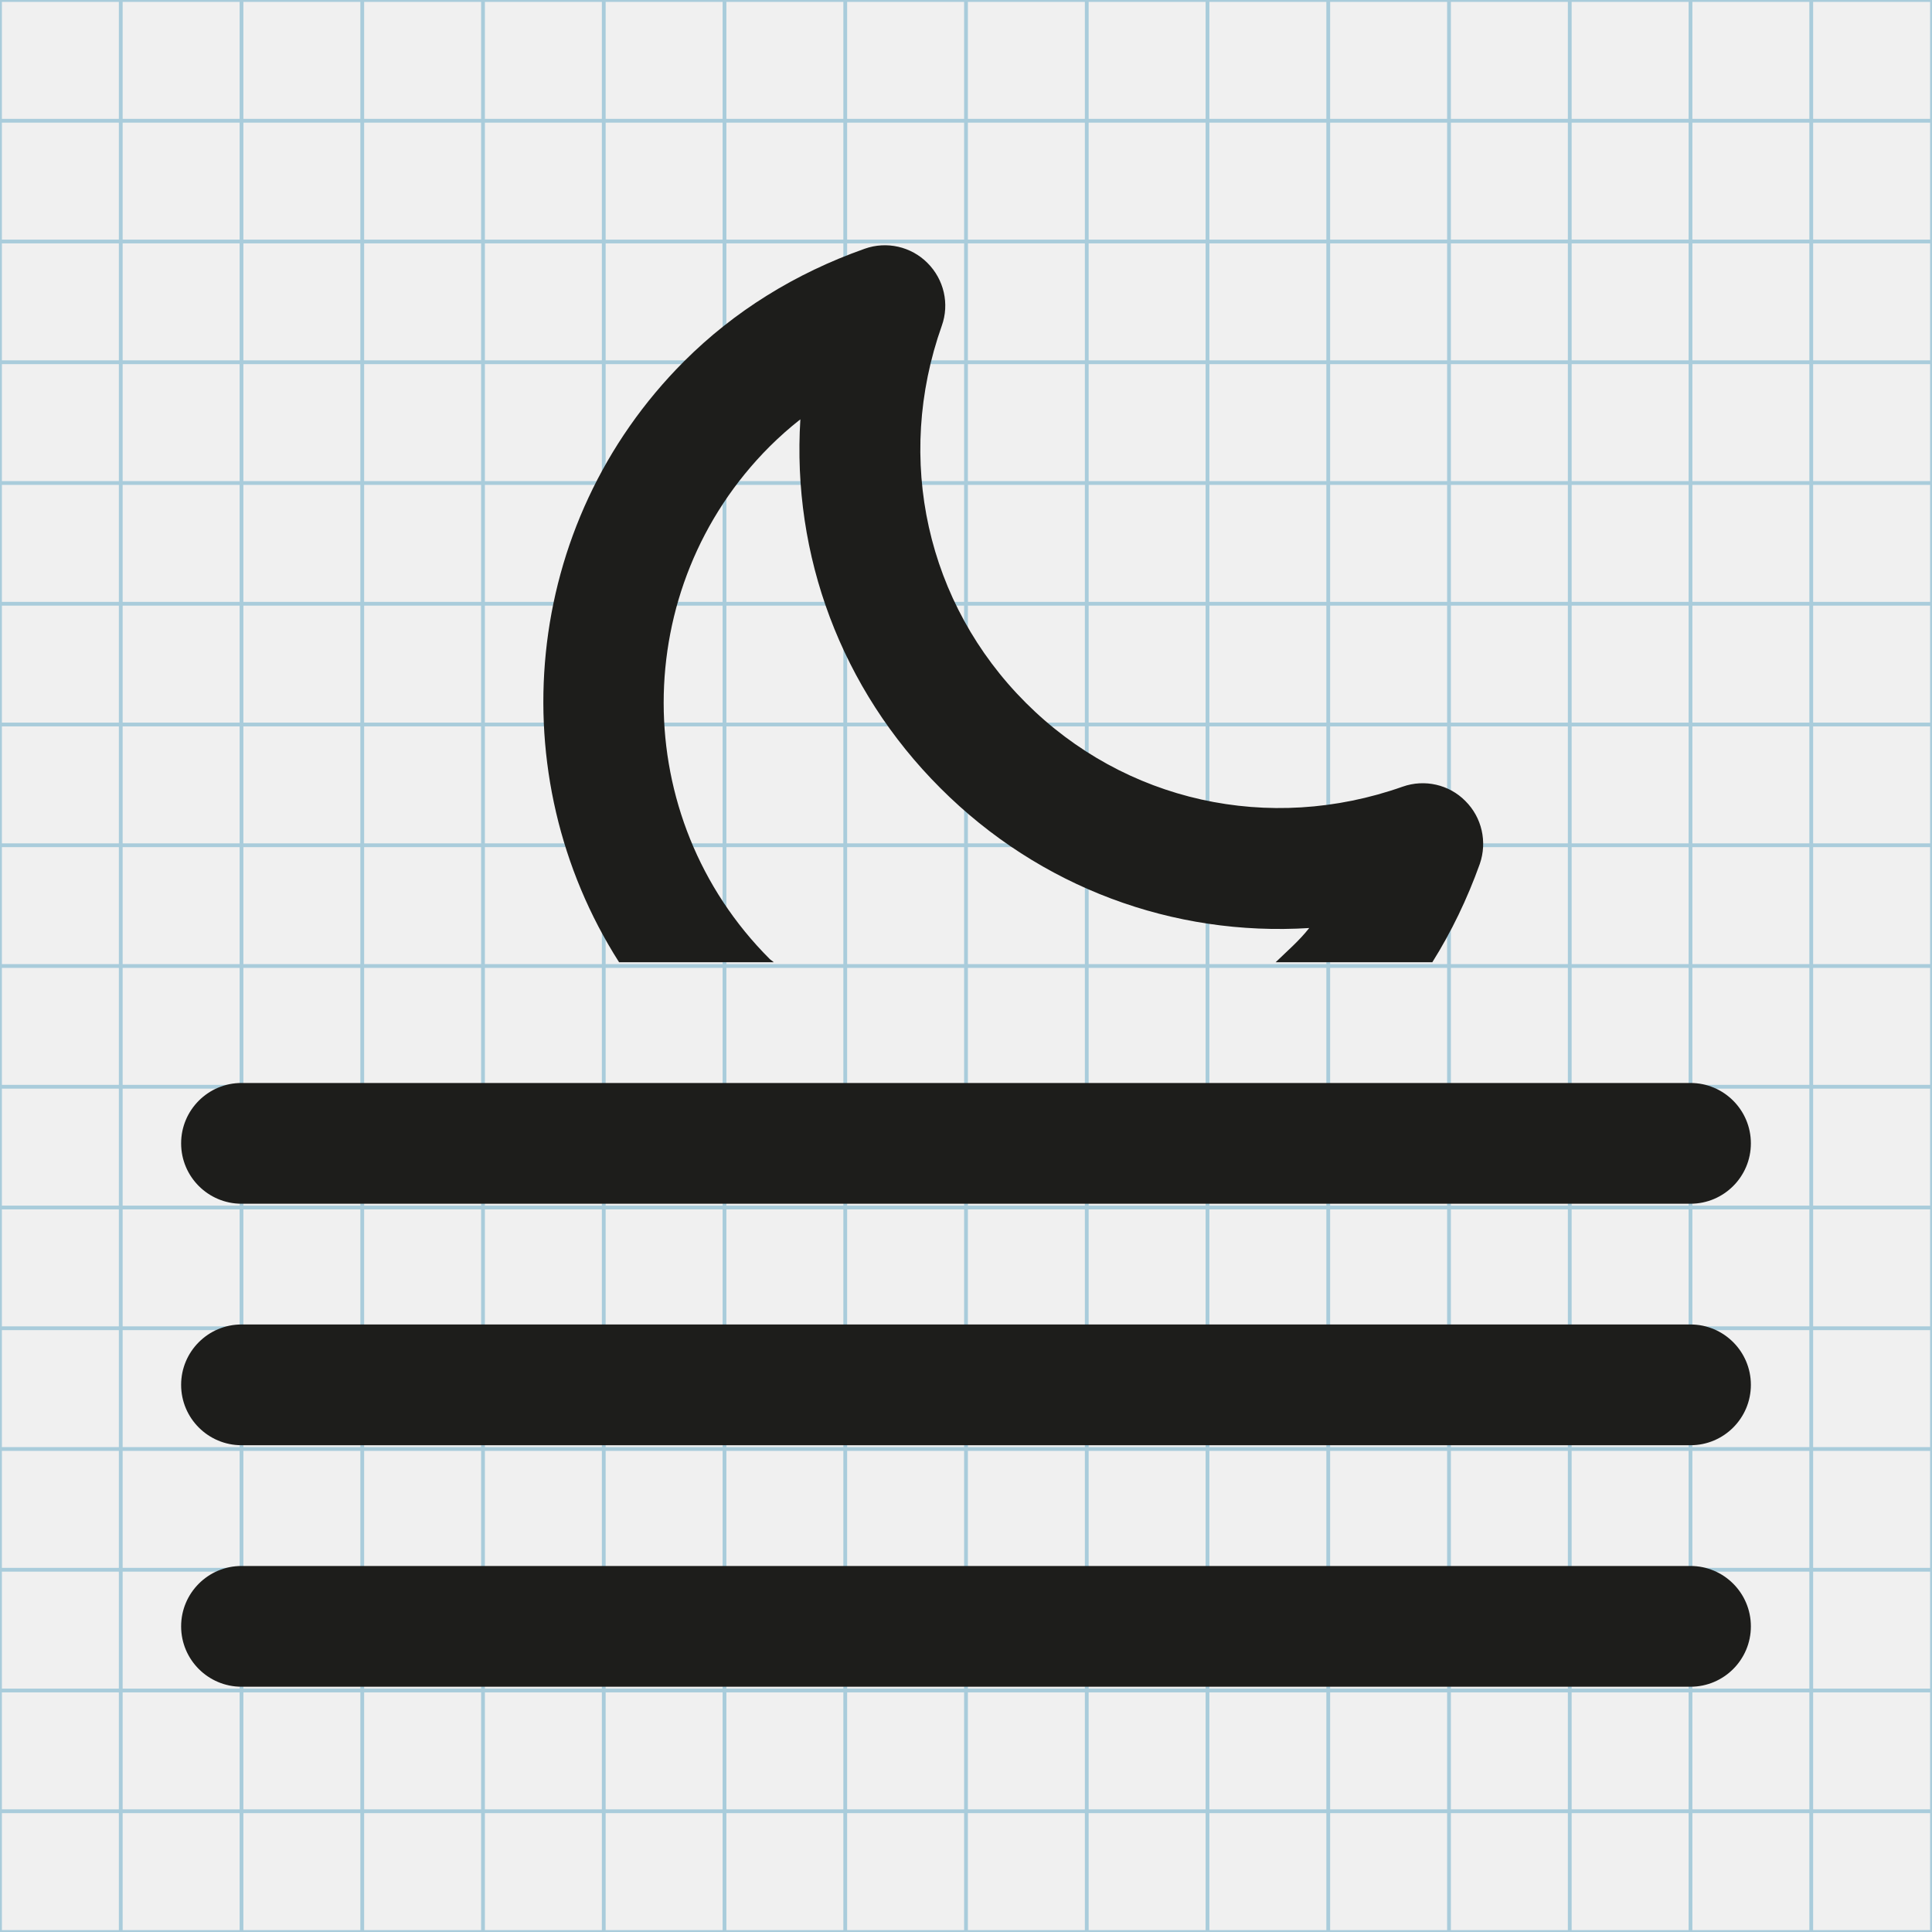
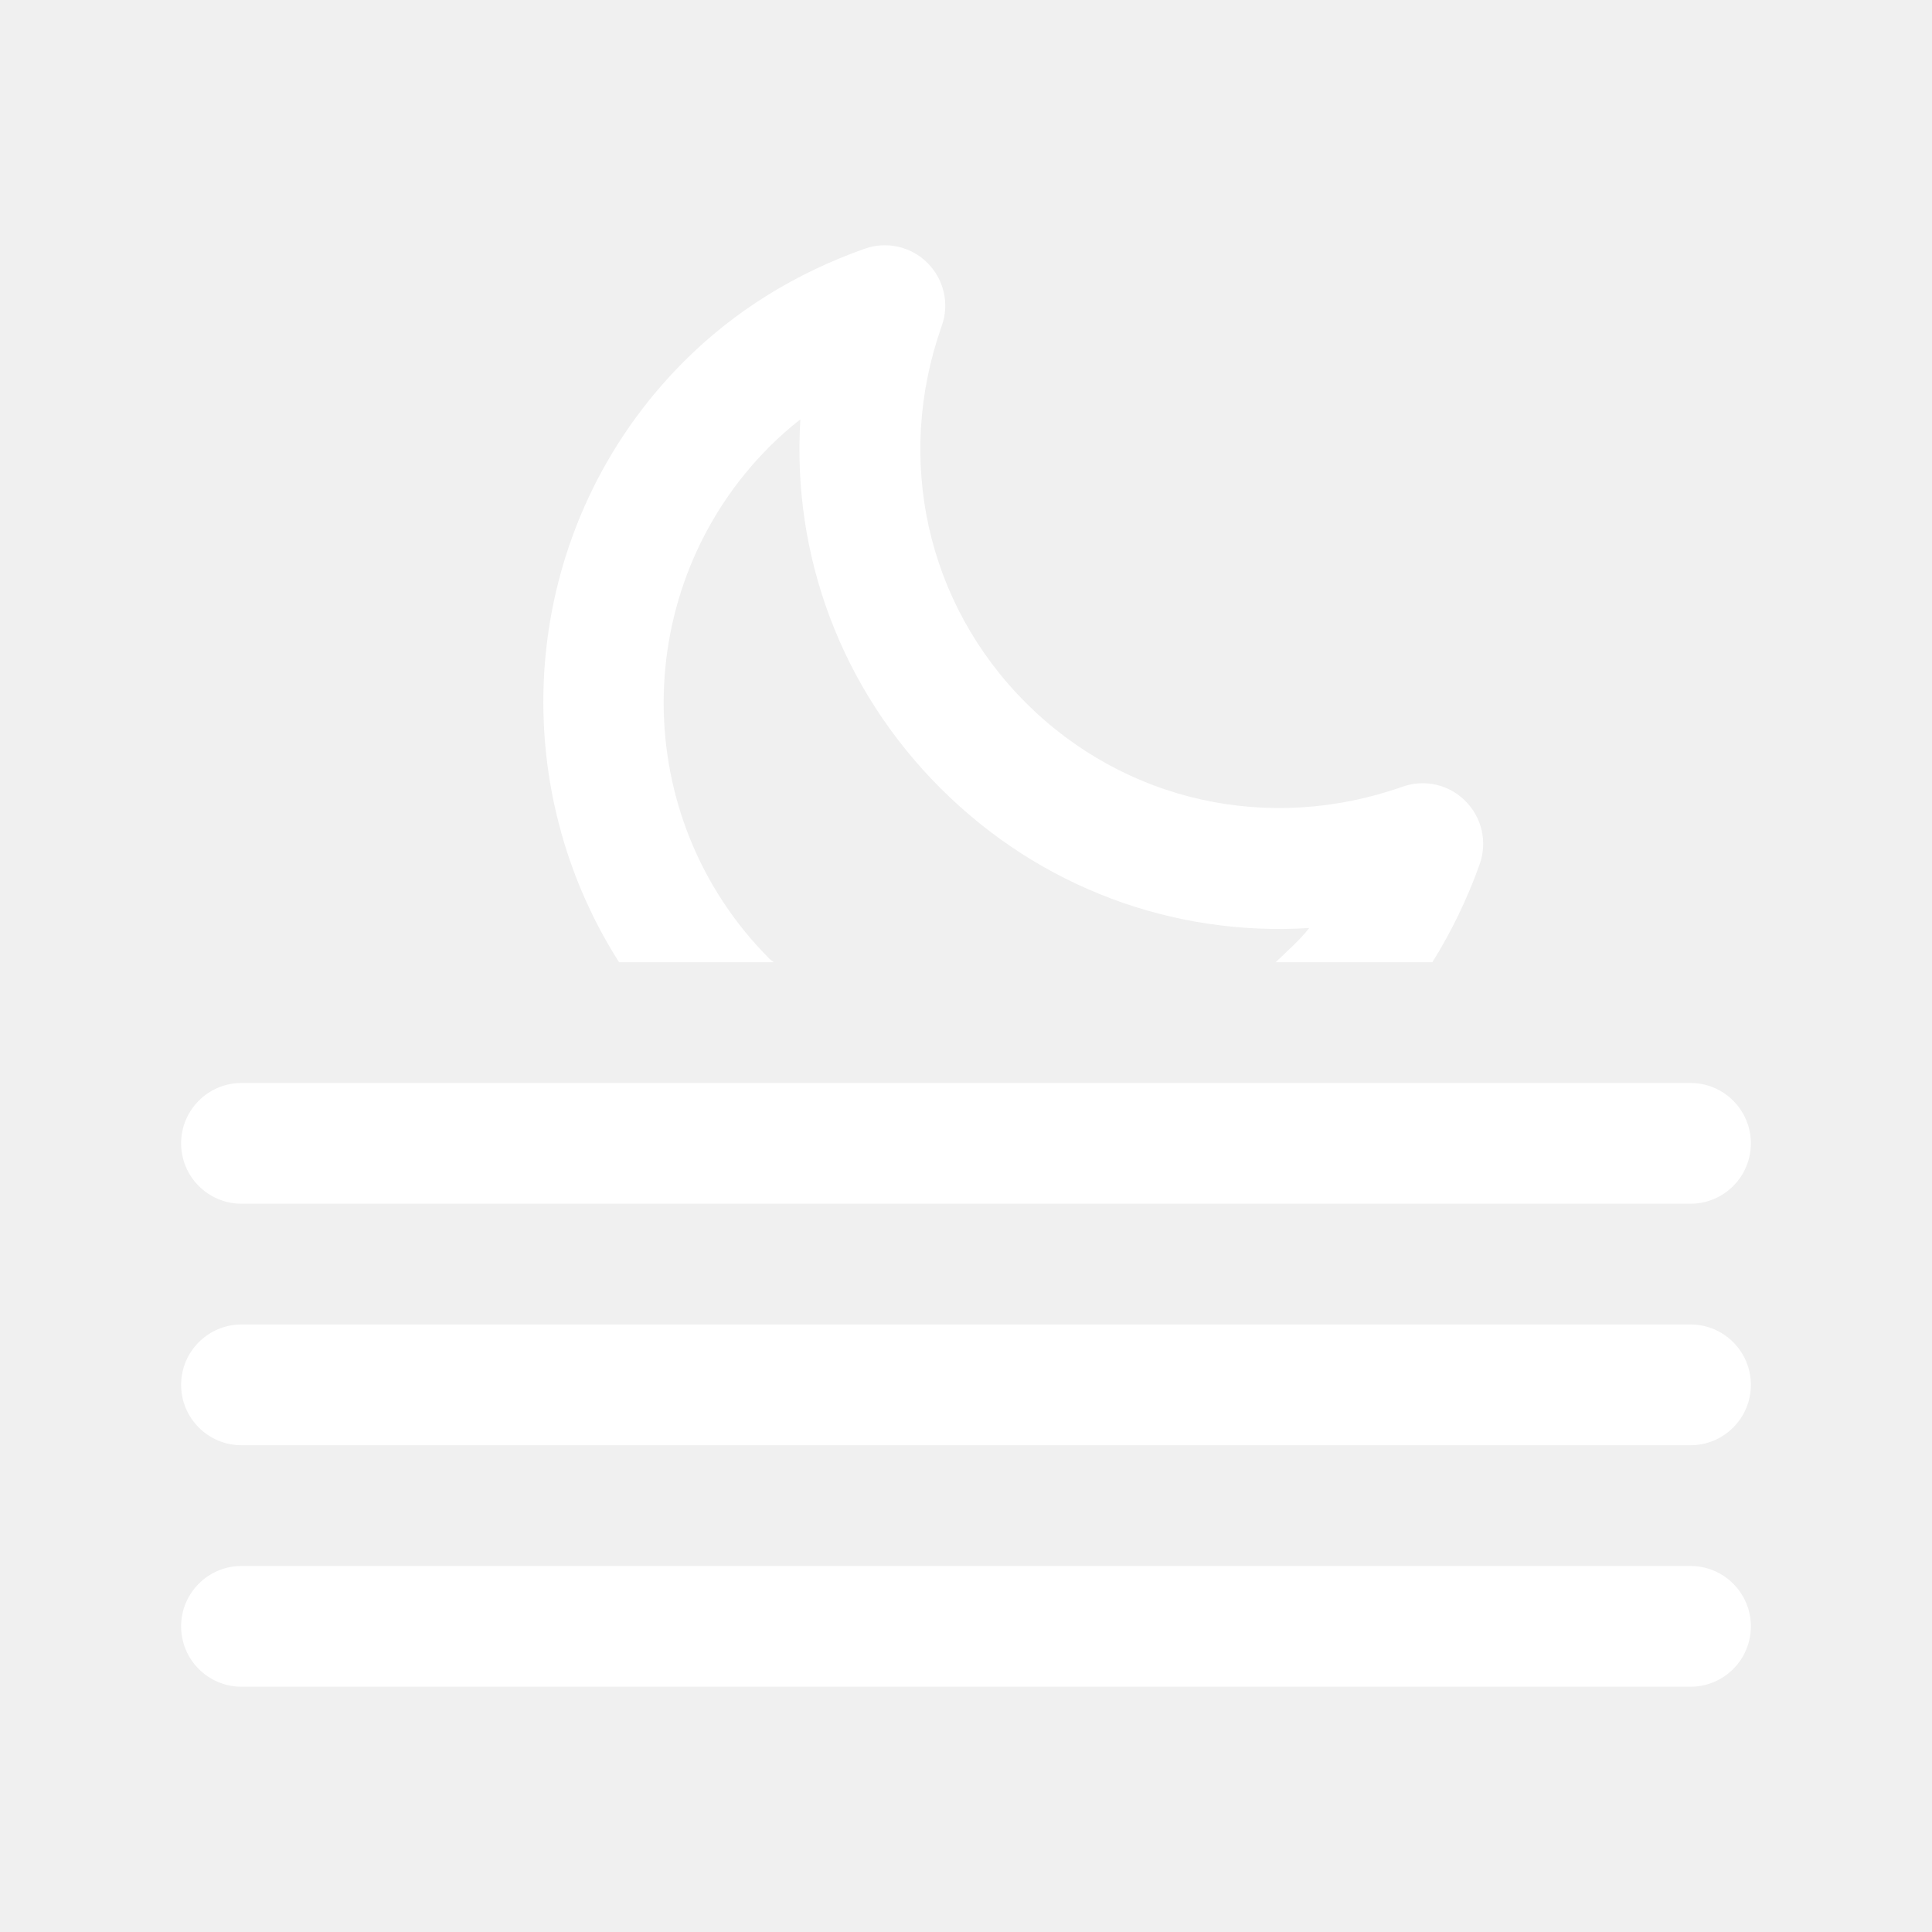
<svg xmlns="http://www.w3.org/2000/svg" version="1.1" id="Layer_1" x="0px" y="0px" width="512px" height="512px" viewBox="0 0 512 512" enable-background="new 0 0 512 512" xml:space="preserve">
-   <g id="Grid_1_">
-     <g id="Layer_1_1_">
-       <g id="Grid">
-         <g>
-           <rect fill="none" stroke="#A9CCDB" stroke-miterlimit="10" width="512" height="512" />
-           <line fill="none" stroke="#A9CCDB" stroke-miterlimit="10" x1="0" y1="480" x2="512" y2="480" />
-           <line fill="none" stroke="#A9CCDB" stroke-miterlimit="10" x1="0" y1="448" x2="512" y2="448" />
-           <line fill="none" stroke="#A9CCDB" stroke-miterlimit="10" x1="0" y1="416" x2="512" y2="416" />
-           <line fill="none" stroke="#A9CCDB" stroke-miterlimit="10" x1="0" y1="384" x2="512" y2="384" />
-           <line fill="none" stroke="#A9CCDB" stroke-miterlimit="10" x1="0" y1="352" x2="512" y2="352" />
-           <line fill="none" stroke="#A9CCDB" stroke-miterlimit="10" x1="0" y1="320" x2="512" y2="320" />
-           <line fill="none" stroke="#A9CCDB" stroke-miterlimit="10" x1="0" y1="288" x2="512" y2="288" />
-           <line fill="none" stroke="#A9CCDB" stroke-miterlimit="10" x1="0" y1="256" x2="512" y2="256" />
-           <line fill="none" stroke="#A9CCDB" stroke-miterlimit="10" x1="0" y1="224" x2="512" y2="224" />
-           <line fill="none" stroke="#A9CCDB" stroke-miterlimit="10" x1="0" y1="192" x2="512" y2="192" />
-           <line fill="none" stroke="#A9CCDB" stroke-miterlimit="10" x1="0" y1="160" x2="512" y2="160" />
-           <line fill="none" stroke="#A9CCDB" stroke-miterlimit="10" x1="0" y1="128" x2="512" y2="128" />
-           <line fill="none" stroke="#A9CCDB" stroke-miterlimit="10" x1="0" y1="96" x2="512" y2="96" />
-           <line fill="none" stroke="#A9CCDB" stroke-miterlimit="10" x1="0" y1="64" x2="512" y2="64" />
-           <line fill="none" stroke="#A9CCDB" stroke-miterlimit="10" x1="0" y1="32" x2="512" y2="32" />
-           <line fill="none" stroke="#A9CCDB" stroke-miterlimit="10" x1="480" y1="0" x2="480" y2="512" />
-           <line fill="none" stroke="#A9CCDB" stroke-miterlimit="10" x1="448" y1="0" x2="448" y2="512" />
-           <line fill="none" stroke="#A9CCDB" stroke-miterlimit="10" x1="416" y1="0" x2="416" y2="512" />
-           <line fill="none" stroke="#A9CCDB" stroke-miterlimit="10" x1="384" y1="0" x2="384" y2="512" />
-           <line fill="none" stroke="#A9CCDB" stroke-miterlimit="10" x1="352" y1="0" x2="352" y2="512" />
-           <line fill="none" stroke="#A9CCDB" stroke-miterlimit="10" x1="320" y1="0" x2="320" y2="512" />
-           <line fill="none" stroke="#A9CCDB" stroke-miterlimit="10" x1="288" y1="0" x2="288" y2="512" />
-           <line fill="none" stroke="#A9CCDB" stroke-miterlimit="10" x1="256" y1="0" x2="256" y2="512" />
-           <line fill="none" stroke="#A9CCDB" stroke-miterlimit="10" x1="224" y1="0" x2="224" y2="512" />
-           <line fill="none" stroke="#A9CCDB" stroke-miterlimit="10" x1="192" y1="0" x2="192" y2="512" />
-           <line fill="none" stroke="#A9CCDB" stroke-miterlimit="10" x1="160" y1="0" x2="160" y2="512" />
-           <line fill="none" stroke="#A9CCDB" stroke-miterlimit="10" x1="128" y1="0" x2="128" y2="512" />
-           <line fill="none" stroke="#A9CCDB" stroke-miterlimit="10" x1="96" y1="0" x2="96" y2="512" />
-           <line fill="none" stroke="#A9CCDB" stroke-miterlimit="10" x1="64" y1="0" x2="64" y2="512" />
-           <line fill="none" stroke="#A9CCDB" stroke-miterlimit="10" x1="32" y1="0" x2="32" y2="512" />
-         </g>
-       </g>
-     </g>
-   </g>
-   <g>
-     <g>
-       <path fill="#1D1D1B" d="M64,319.001h384c8.833,0,16-7.167,16-16s-7.167-16-16-16H64c-8.833,0-16,7.167-16,16    S55.167,319.001,64,319.001z M448,351.001H64c-8.833,0-16,7.167-16,16s7.167,16,16,16h384c8.833,0,16-7.167,16-16    S456.833,351.001,448,351.001z M448,415.001H64c-8.833,0-16,7.167-16,16s7.167,16,16,16h384c8.833,0,16-7.167,16-16    S456.833,415.001,448,415.001z M205.042,255c-0.333-0.333-0.751-0.542-1.083-0.875c-37.438-37.438-37.438-98.334,0-135.792    c2.562-2.542,5.27-4.958,8.146-7.208c-2.251,35.958,10.729,71.375,37.104,97.729c26.374,26.396,61.79,39.333,97.749,37.083    c-2.667,3.396-5.874,6.125-8.896,9.062h41.521c5.042-8.042,9.25-16.75,12.583-26.063c2.021-5.854,0.542-12.333-3.833-16.667    c-4.291-4.354-10.792-5.854-16.624-3.791c-35.376,12.499-73.646,3.979-99.875-22.25c-26.251-26.25-34.792-64.521-22.251-99.896    c2.083-5.812,0.583-12.271-3.791-16.646c-4.334-4.354-10.813-5.833-16.625-3.771c-18.521,6.542-34.625,16.604-47.833,29.792    C138.125,138.917,132.479,205.479,164.062,255H205.042z" />
-     </g>
-   </g>
+   <path fill="#FFFFFF" d="M64,319.001h384c8.833,0,16-7.167,16-16s-7.167-16-16-16H64c-8.833,0-16,7.167-16,16    S55.167,319.001,64,319.001z M448,351.001H64c-8.833,0-16,7.167-16,16s7.167,16,16,16h384c8.833,0,16-7.167,16-16    S456.833,351.001,448,351.001z M448,415.001H64c-8.833,0-16,7.167-16,16s7.167,16,16,16h384c8.833,0,16-7.167,16-16    S456.833,415.001,448,415.001z M205.042,255c-0.333-0.333-0.751-0.542-1.083-0.875c-37.438-37.438-37.438-98.334,0-135.792    c2.562-2.542,5.27-4.958,8.146-7.208c-2.251,35.958,10.729,71.375,37.104,97.729c26.374,26.396,61.79,39.333,97.749,37.083    c-2.667,3.396-5.874,6.125-8.896,9.062h41.521c5.042-8.042,9.25-16.75,12.583-26.063c2.021-5.854,0.542-12.333-3.833-16.667    c-4.291-4.354-10.792-5.854-16.624-3.791c-35.376,12.499-73.646,3.979-99.875-22.25c-26.251-26.25-34.792-64.521-22.251-99.896    c2.083-5.812,0.583-12.271-3.791-16.646c-4.334-4.354-10.813-5.833-16.625-3.771c-18.521,6.542-34.625,16.604-47.833,29.792    C138.125,138.917,132.479,205.479,164.062,255H205.042z" />
</svg>
